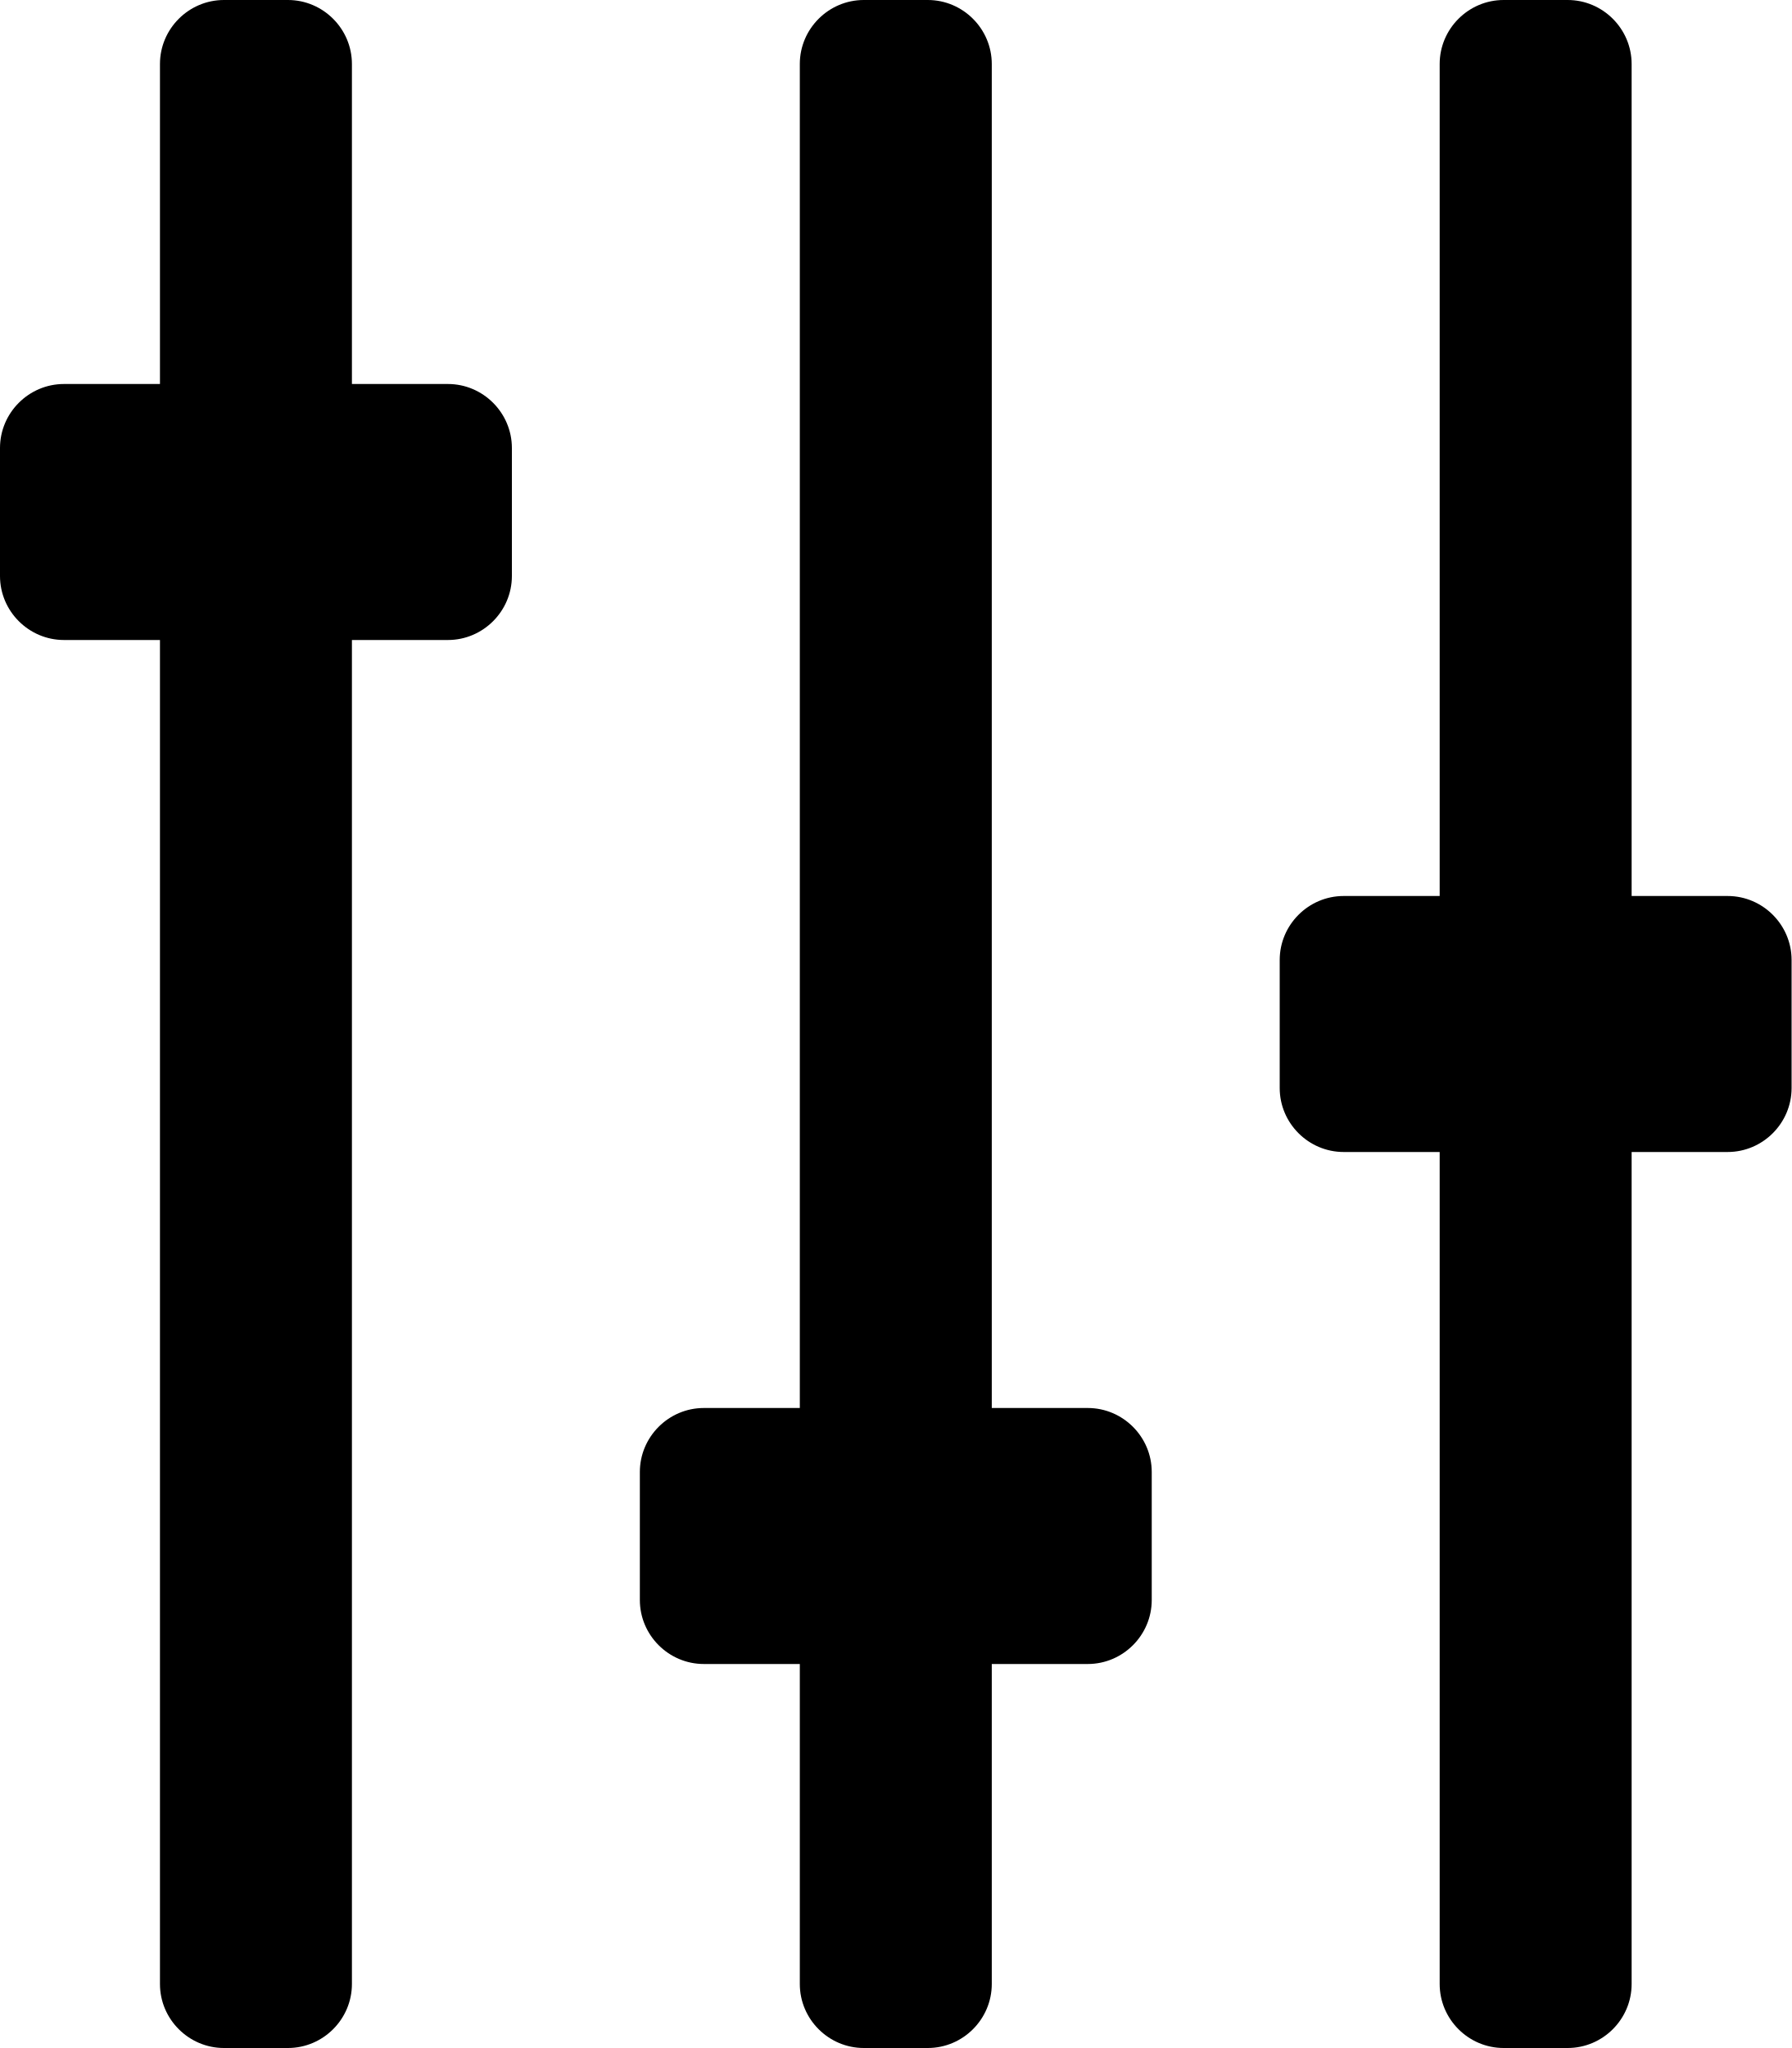
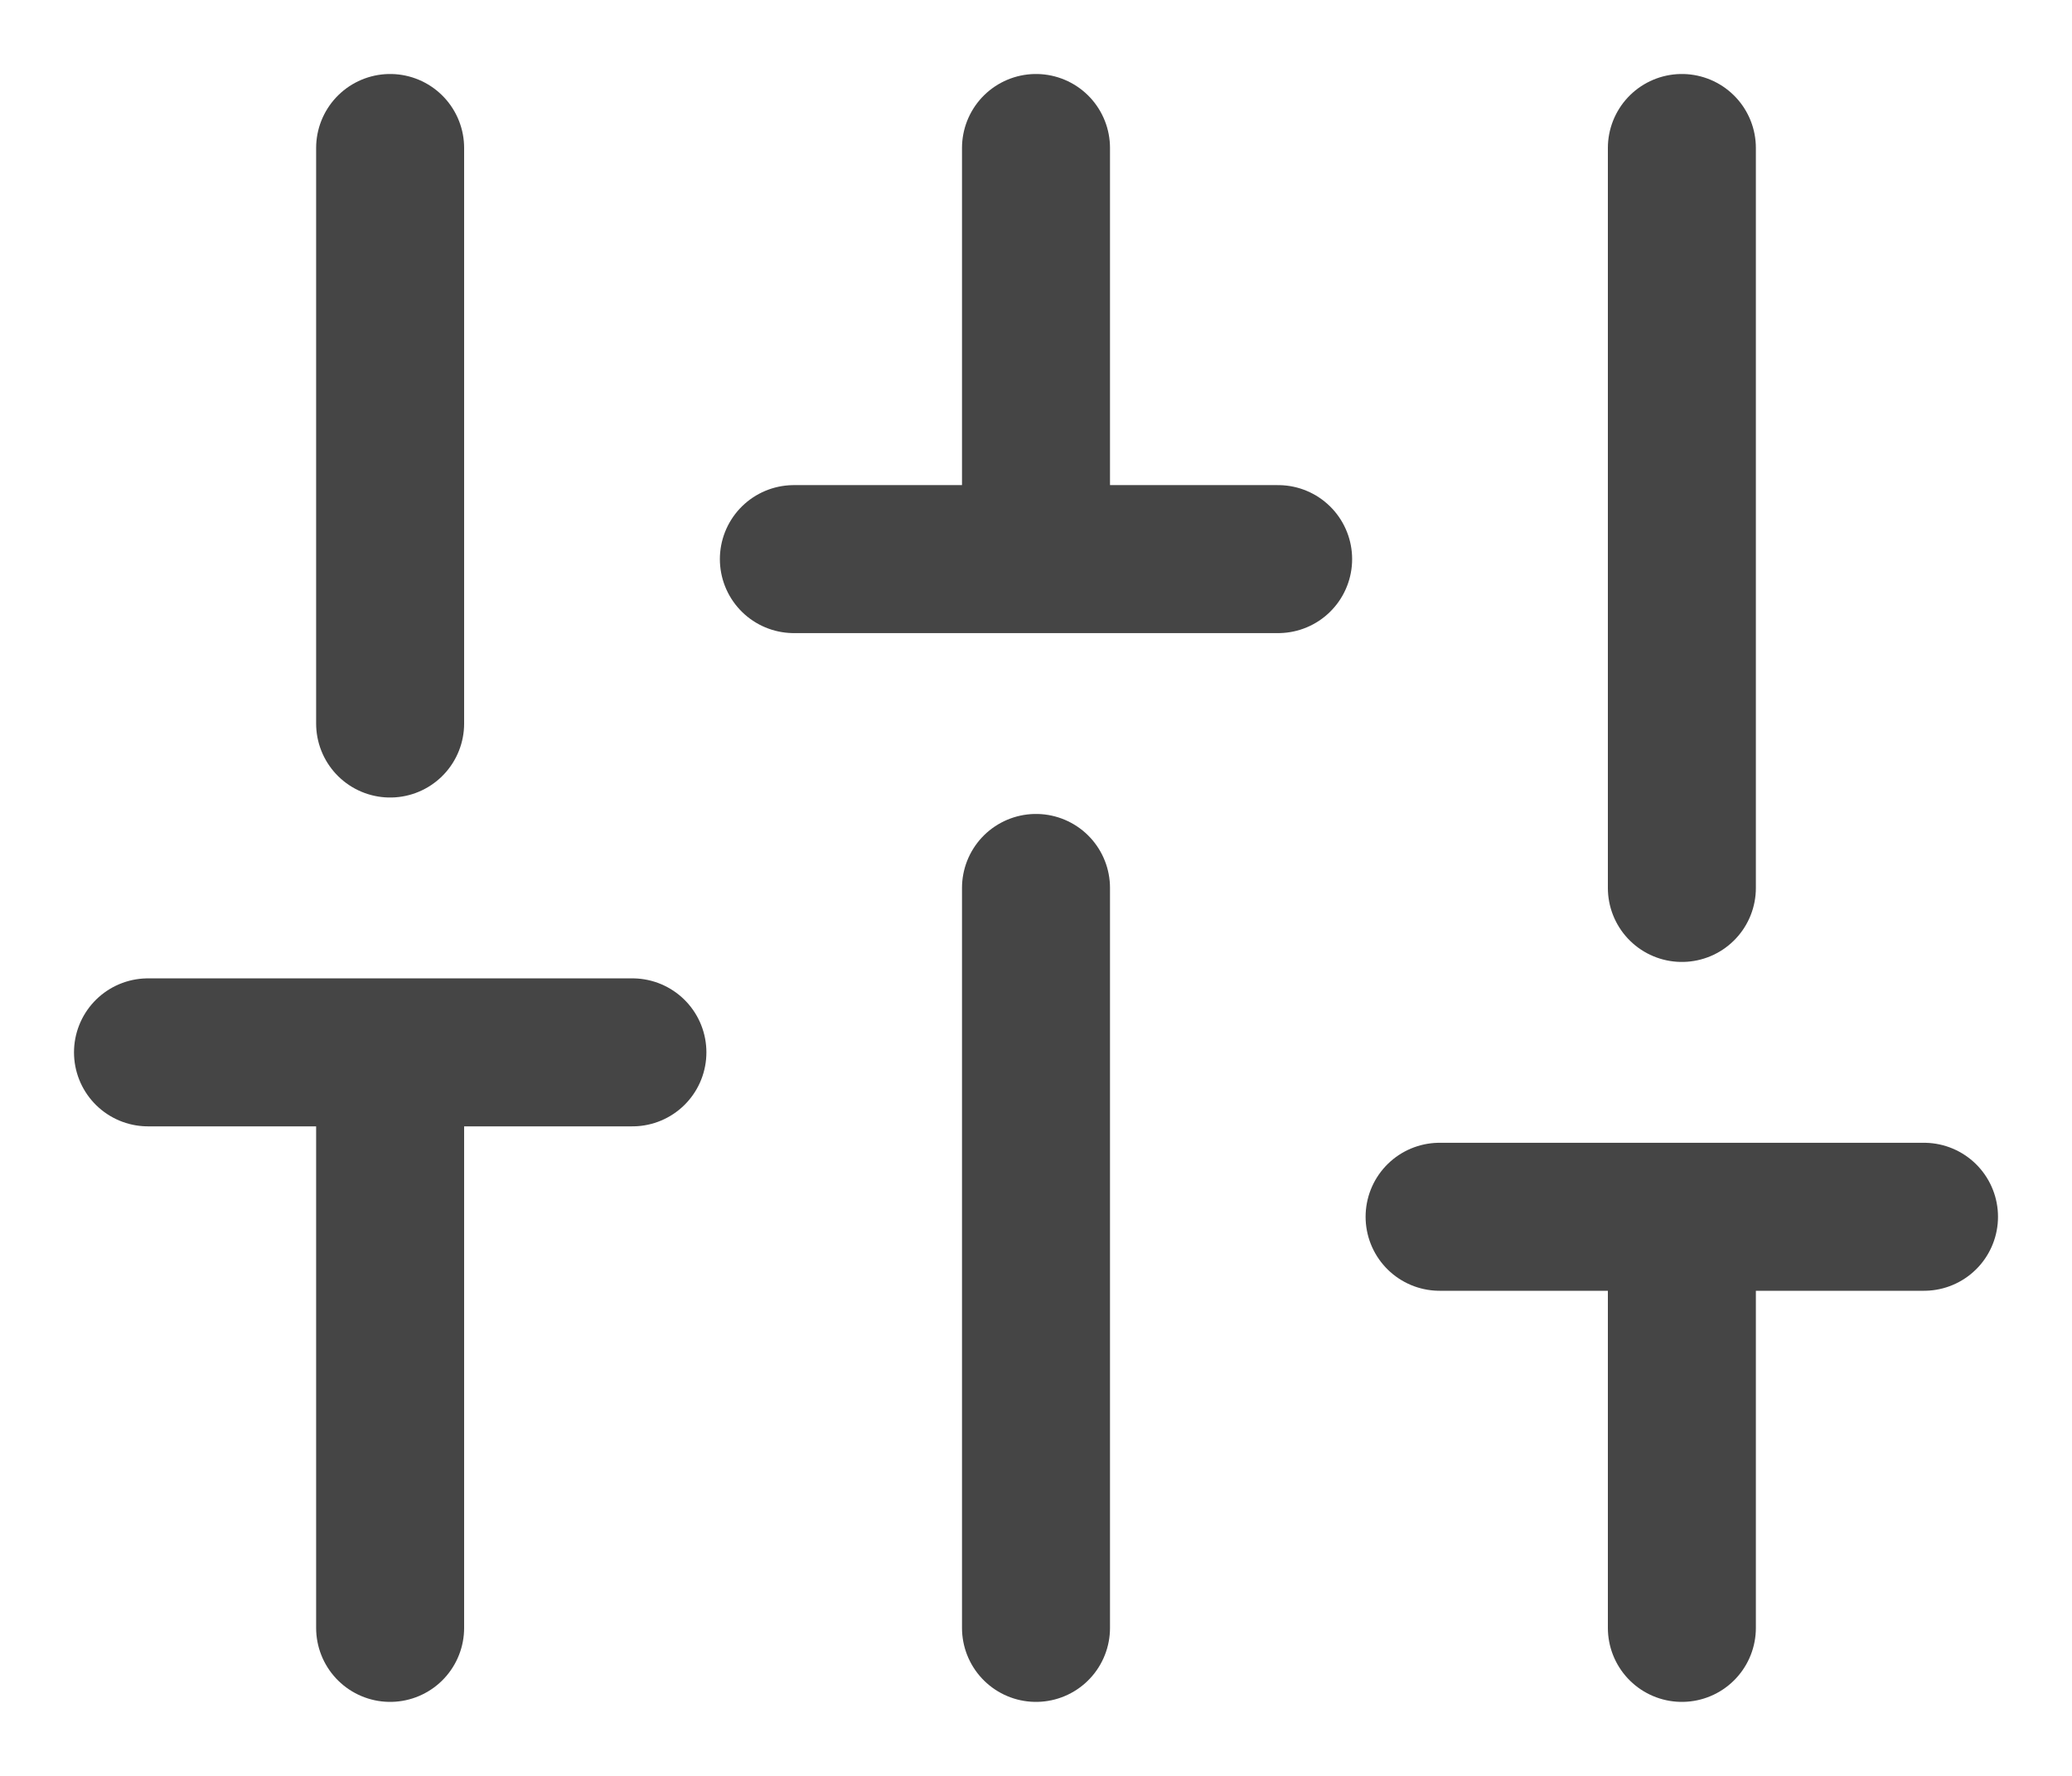
- <svg xmlns="http://www.w3.org/2000/svg" viewBox="0 0 448 512">
-   <path d="M272 352h-24V16c0-8.8-7.2-16-16-16h-16c-8.8 0-16 7.2-16 16v336h-24c-8.8 0-16 7.2-16 16v32c0 8.8 7.2 16 16 16h24v80c0 8.8 7.2 16 16 16h16c8.8 0 16-7.2 16-16v-80h24c8.8 0 16-7.2 16-16v-32c0-8.8-7.2-16-16-16zM112 96H88V16c0-8.8-7.2-16-16-16H56c-8.8 0-16 7.2-16 16v80H16c-8.8 0-16 7.2-16 16v32c0 8.8 7.2 16 16 16h24v336c0 8.8 7.2 16 16 16h16c8.8 0 16-7.2 16-16V160h24c8.8 0 16-7.2 16-16v-32c0-8.8-7.2-16-16-16zm320 128h-24V16c0-8.8-7.2-16-16-16h-16c-8.8 0-16 7.2-16 16v208h-24c-8.8 0-16 7.2-16 16v32c0 8.8 7.2 16 16 16h24v208c0 8.8 7.2 16 16 16h16c8.8 0 16-7.2 16-16V288h24c8.8 0 16-7.2 16-16v-32c0-8.8-7.2-16-16-16z" />
+ <svg xmlns="http://www.w3.org/2000/svg" width="14" height="12" viewBox="0 0 14 12">
+   <g fill="none" fill-rule="evenodd" stroke="#454545" stroke-linecap="round" stroke-linejoin="round">
+     <path d="M2.636 11V7.111M2.636 4.889V1M7 11V6M7 3.778V1M11.364 11V8.222M11.364 6V1M1 7.111h3.273M5.364 3.778h3.272M9.727 8.222H13" />
+   </g>
</svg>
